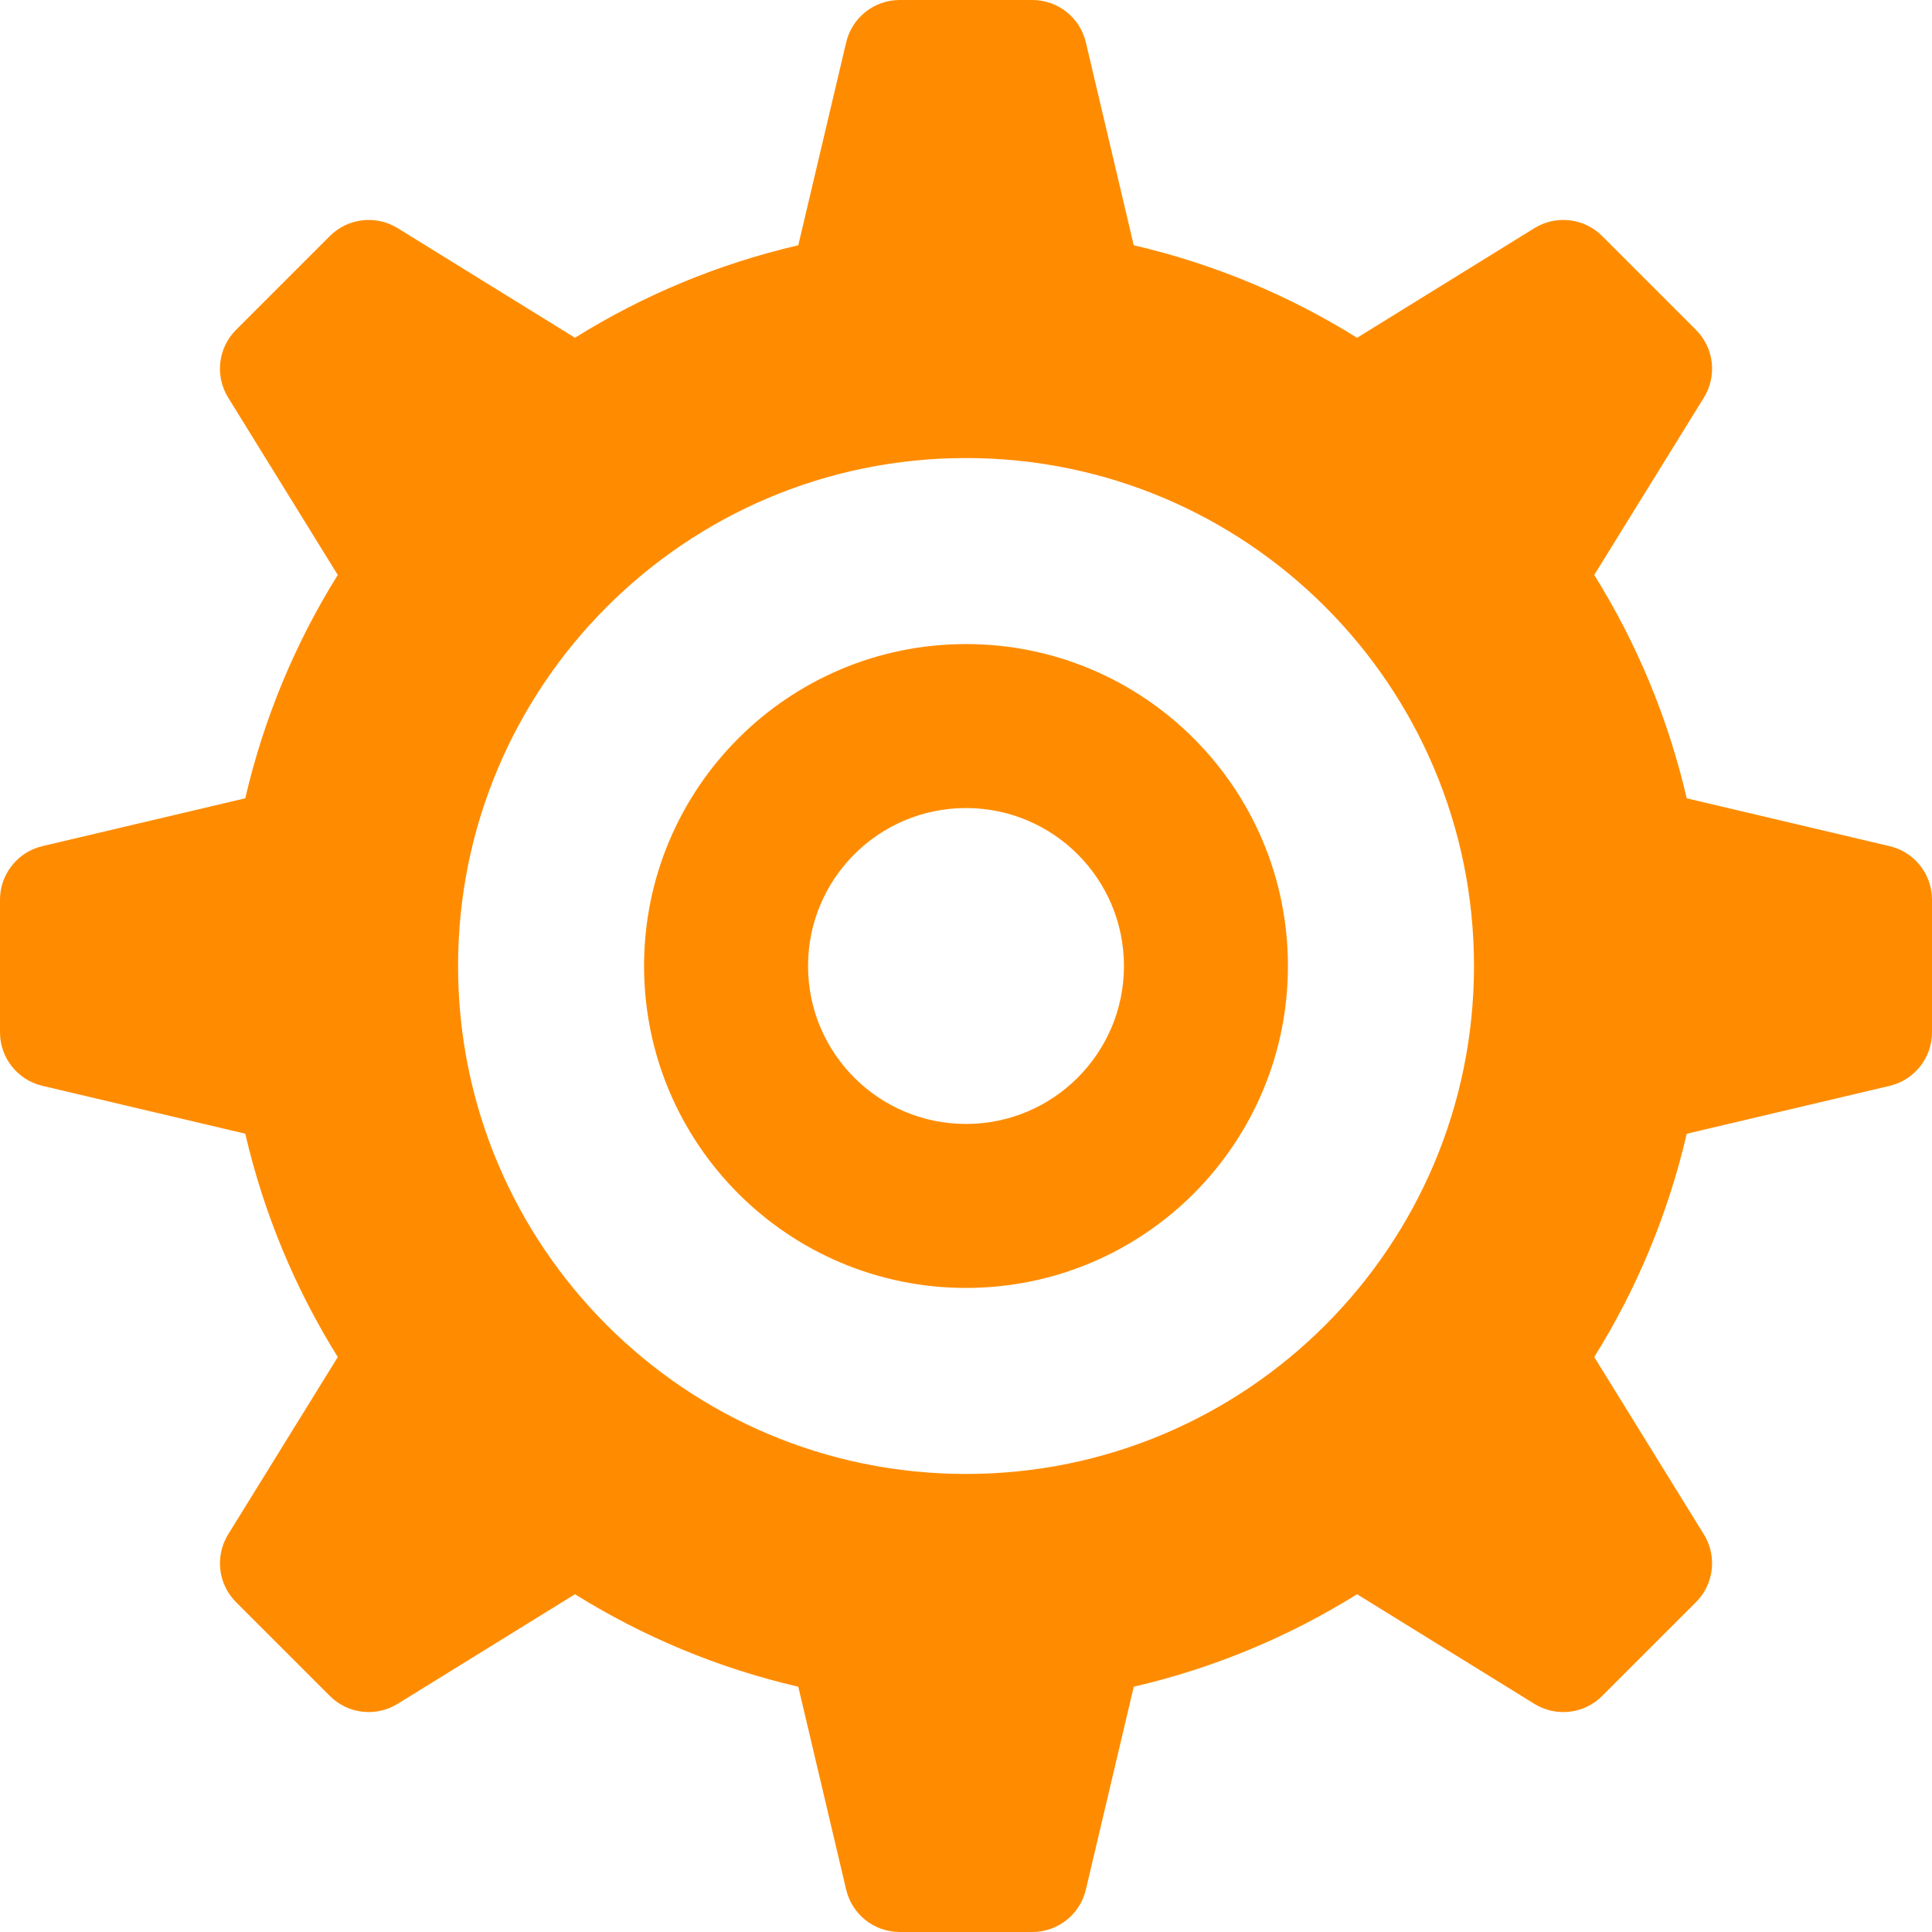
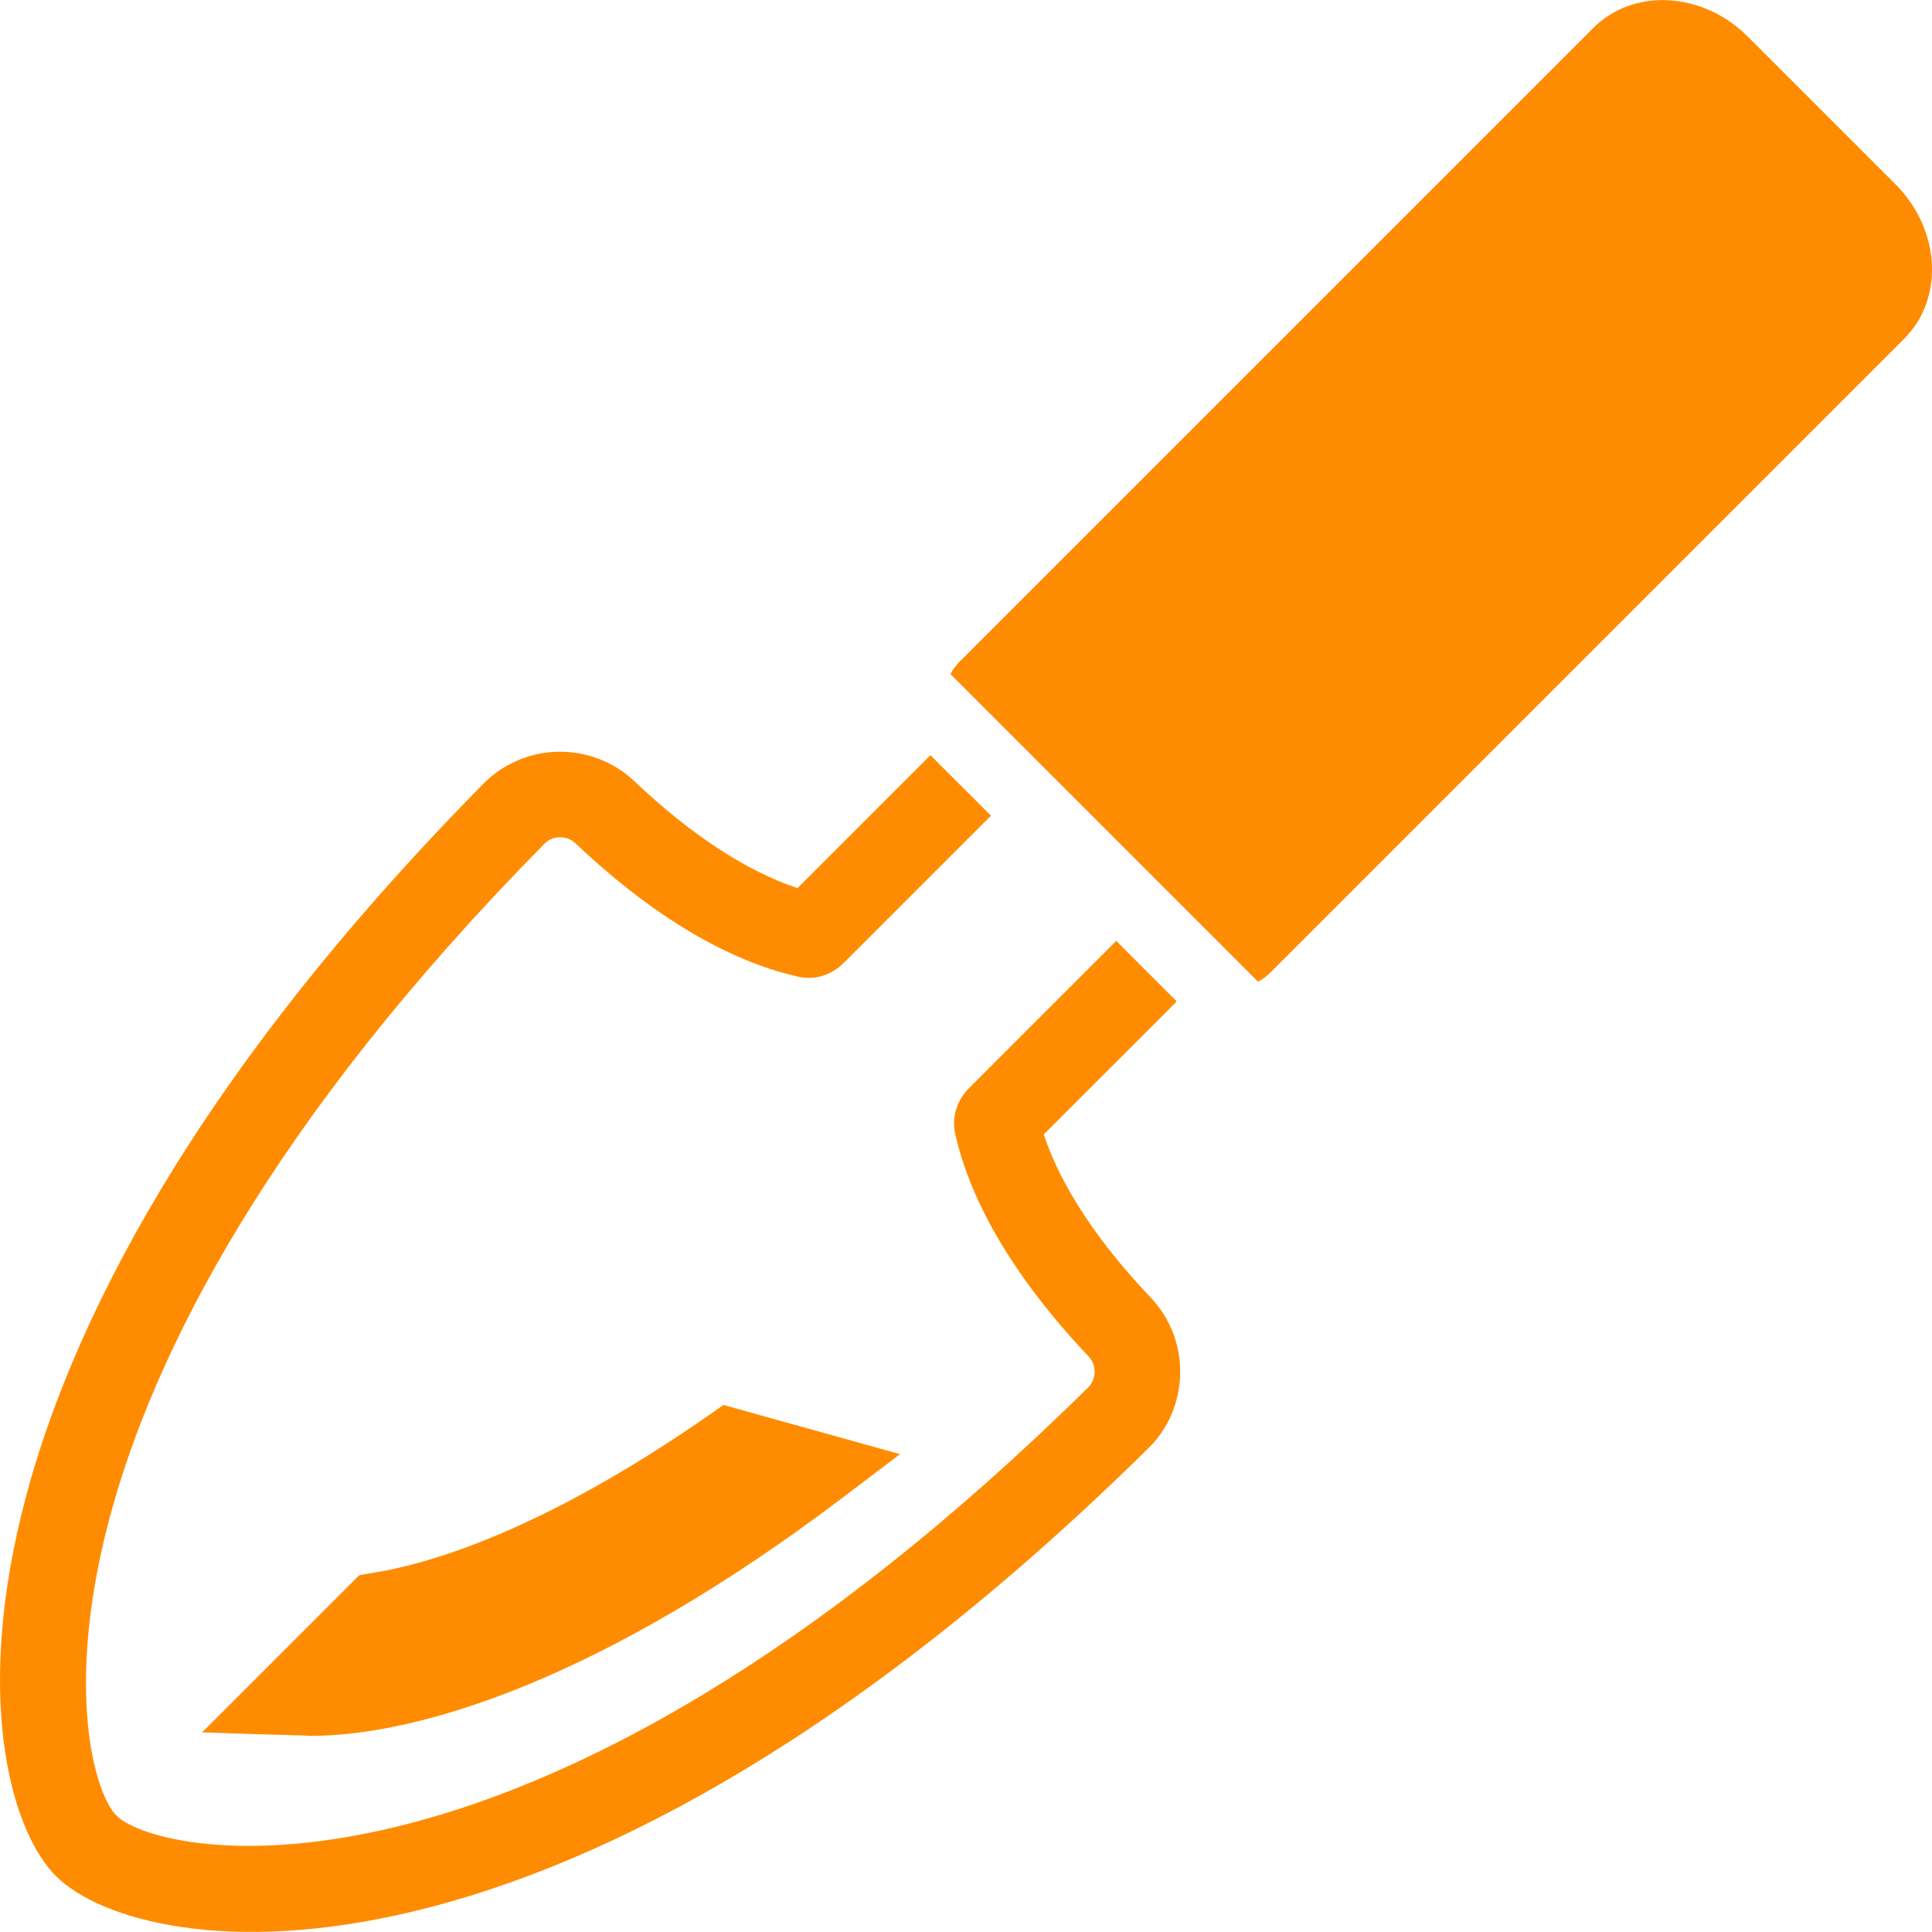
- <svg xmlns="http://www.w3.org/2000/svg" version="1.1" id="_x32_" x="0px" y="0px" viewBox="0 0 512 512" style="width: 512px; height: 512px; opacity: 1;" xml:space="preserve">
+ <svg xmlns="http://www.w3.org/2000/svg" version="1.1" id="_x31_0" x="0px" y="0px" viewBox="0 0 512 512" style="width: 256px; height: 256px; opacity: 1;" xml:space="preserve">
  <style type="text/css">
- 	.st0{fill:#4B4B4B;}
+ 	.st0{fill:#374149;}
</style>
  <g>
-     <path class="st0" d="M500.781,224.245L447,211.561c-4.93-21.263-13.289-41.202-24.509-59.193l29.053-46.992   c3.552-5.763,2.685-13.184-2.097-17.965l-24.86-24.86c-4.772-4.772-12.202-5.64-17.956-2.088L359.64,89.517   C341.648,78.298,321.719,69.929,300.456,65l-12.693-53.78C286.211,4.649,280.334,0,273.588,0h-35.166   c-6.755,0-12.623,4.649-14.176,11.219L211.553,65c-21.263,4.93-41.194,13.29-59.175,24.509l-47.001-29.053   c-5.745-3.544-13.193-2.675-17.956,2.088L62.553,87.412c-4.781,4.78-5.641,12.211-2.088,17.956l29.044,47   C78.289,170.36,69.929,190.289,65,211.552l-53.772,12.684C4.657,225.798,0,231.676,0,238.412v35.166   c0,6.763,4.649,12.623,11.228,14.175L65,300.447c4.93,21.264,13.299,41.194,24.518,59.185l-29.053,46.991   c-3.544,5.746-2.684,13.202,2.08,17.965l24.868,24.86c4.781,4.789,12.21,5.64,17.965,2.087l47.001-29.044   c17.982,11.22,37.912,19.579,59.175,24.508l12.692,53.781c1.553,6.58,7.421,11.22,14.176,11.22h35.166   c6.746,0,12.623-4.64,14.175-11.22l12.693-53.781c21.254-4.93,41.192-13.288,59.176-24.508l47,29.053   c5.754,3.552,13.184,2.684,17.956-2.096l24.869-24.86c4.772-4.772,5.64-12.21,2.088-17.956l-29.053-47   c11.22-17.983,19.579-37.921,24.509-59.176l53.781-12.693c6.588-1.561,11.219-7.429,11.219-14.184V238.42   C512,231.666,507.36,225.798,500.781,224.245z M256,390.614c-74.334,0-134.606-60.272-134.606-134.614   c0-74.342,60.272-134.615,134.606-134.615c74.359,0,134.623,60.272,134.623,134.615C390.623,330.342,330.359,390.614,256,390.614z" style="fill: rgb(255, 140, 0);" />
-     <path class="st0" d="M256,170.684c-47.114,0-85.316,38.194-85.316,85.316s38.202,85.315,85.316,85.315   c47.123,0,85.316-38.192,85.316-85.315S303.123,170.684,256,170.684z M256,297.859c-23.114,0-41.86-18.746-41.86-41.859   c0-23.114,18.746-41.86,41.86-41.86c23.114,0,41.859,18.746,41.859,41.86C297.859,279.114,279.114,297.859,256,297.859z" style="fill: rgb(255, 140, 0);" />
+     <path class="st0" d="M187.86,375.034c-45.618,31.73-75.77,39.75-89.375,41.836l-3.274,0.566l-41.668,41.668l17.614,0.562   l10.218,0.285l0.058,0.055c2.317,0.058,5.477-0.055,9.43-0.395c21.453-1.918,66.902-12.93,133.133-63.234l14.508-11.011   L191.7,372.323L187.86,375.034z" style="fill: rgb(255, 140, 0);" />
+     <path class="st0" d="M276.614,300.62l35.234-35.23l-16.035-16.035l-39.07,39.07c-3.277,3.274-4.574,7.847-3.558,12.254   c3.5,15.469,13.324,35.57,35.289,58.774c2.2,2.313,2.145,6.098-0.171,8.301C141.055,512.854,42.418,492.698,30.844,481.124   s-31.73-110.211,113.371-257.457c2.203-2.317,5.988-2.371,8.301-0.172c23.262,22.019,43.25,31.73,58.778,35.289   c4.457,1.074,8.977-0.282,12.25-3.558l39.07-39.07l-16.035-16.031l-35.23,35.23c-13.492-4.461-28.285-14.172-43.137-28.23   c-5.363-5.141-12.476-7.961-20.098-7.906c-7.625,0.058-15.019,3.278-20.214,8.695C-24.484,362.558-8.281,474.066,14.809,497.159   c23.149,23.149,134.66,39.238,289.414-113.262c5.309-5.078,8.469-12.418,8.527-20.039c0.114-7.57-2.766-14.738-7.906-20.102   C287.68,325.686,279.946,310.838,276.614,300.62z" style="fill: rgb(255, 140, 0);" />
+     <path class="st0" d="M502.329,48.842L463.18,9.694c-11.934-11.93-30.262-12.965-40.926-2.3L254.442,175.206   c-1.031,1.031-1.89,2.133-2.562,3.418l81.524,81.523c1.281-0.676,2.382-1.531,3.418-2.566L504.634,89.768   C515.294,79.108,514.262,60.776,502.329,48.842z" style="fill: rgb(255, 140, 0);" />
  </g>
</svg>
